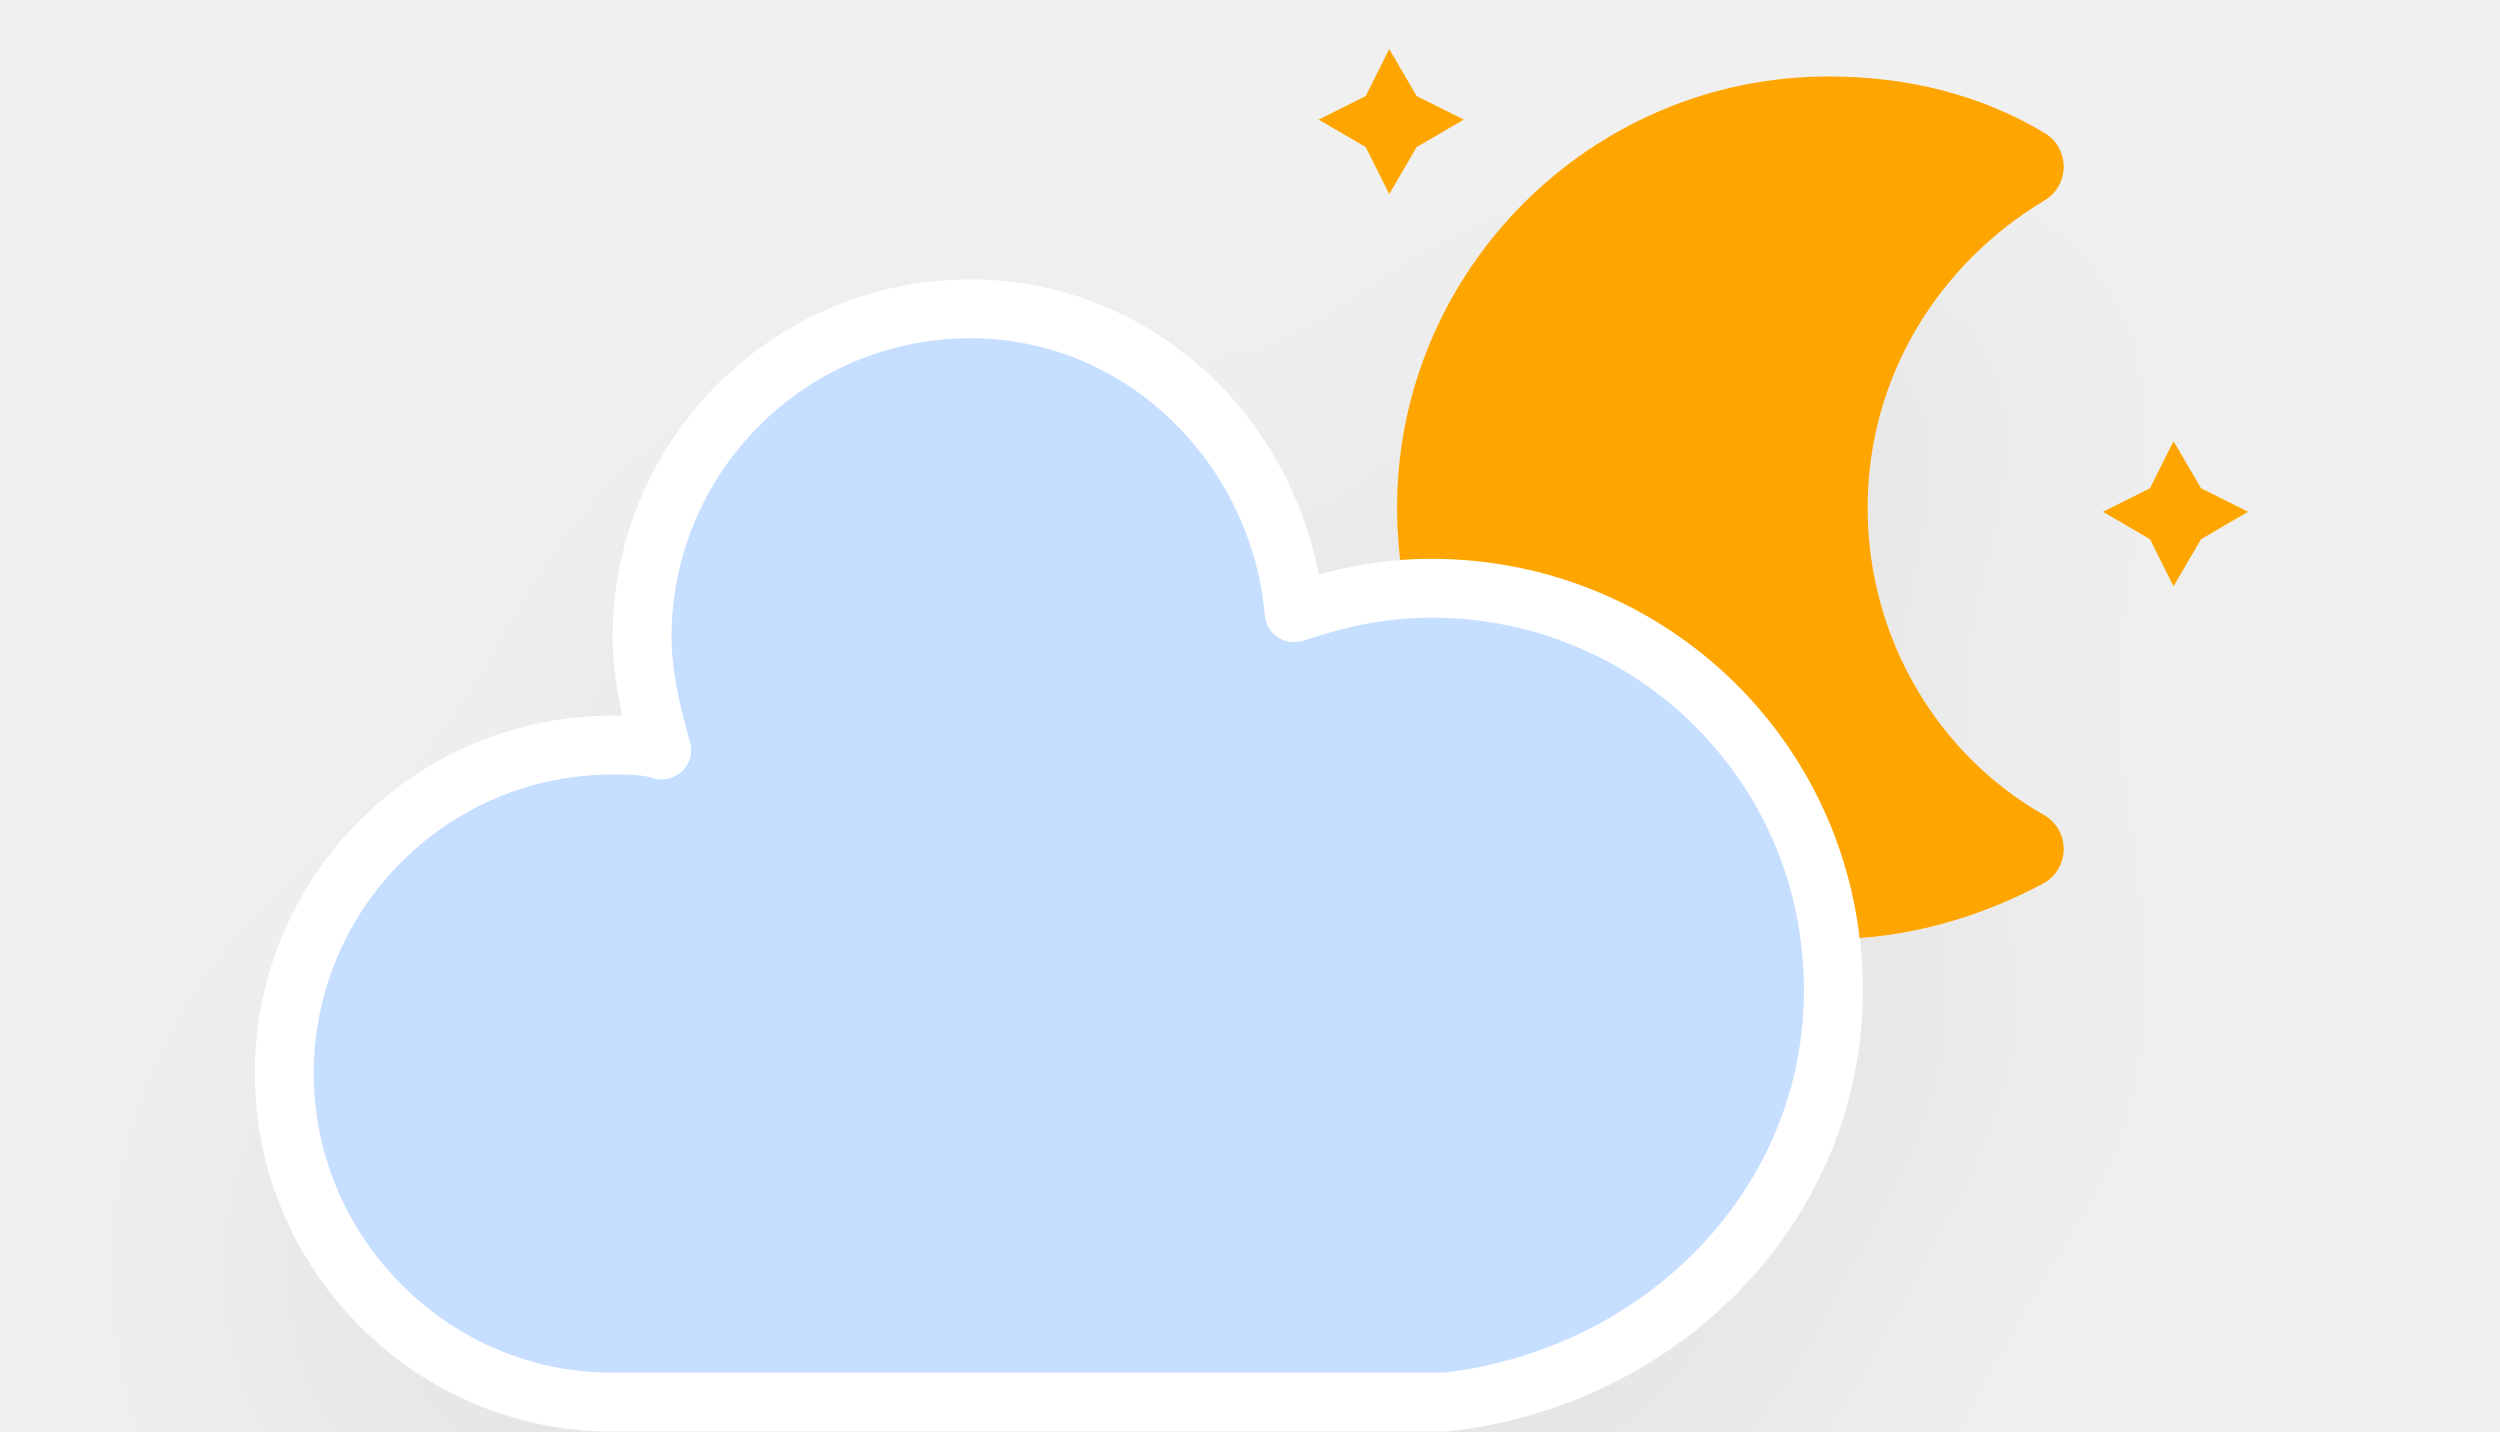
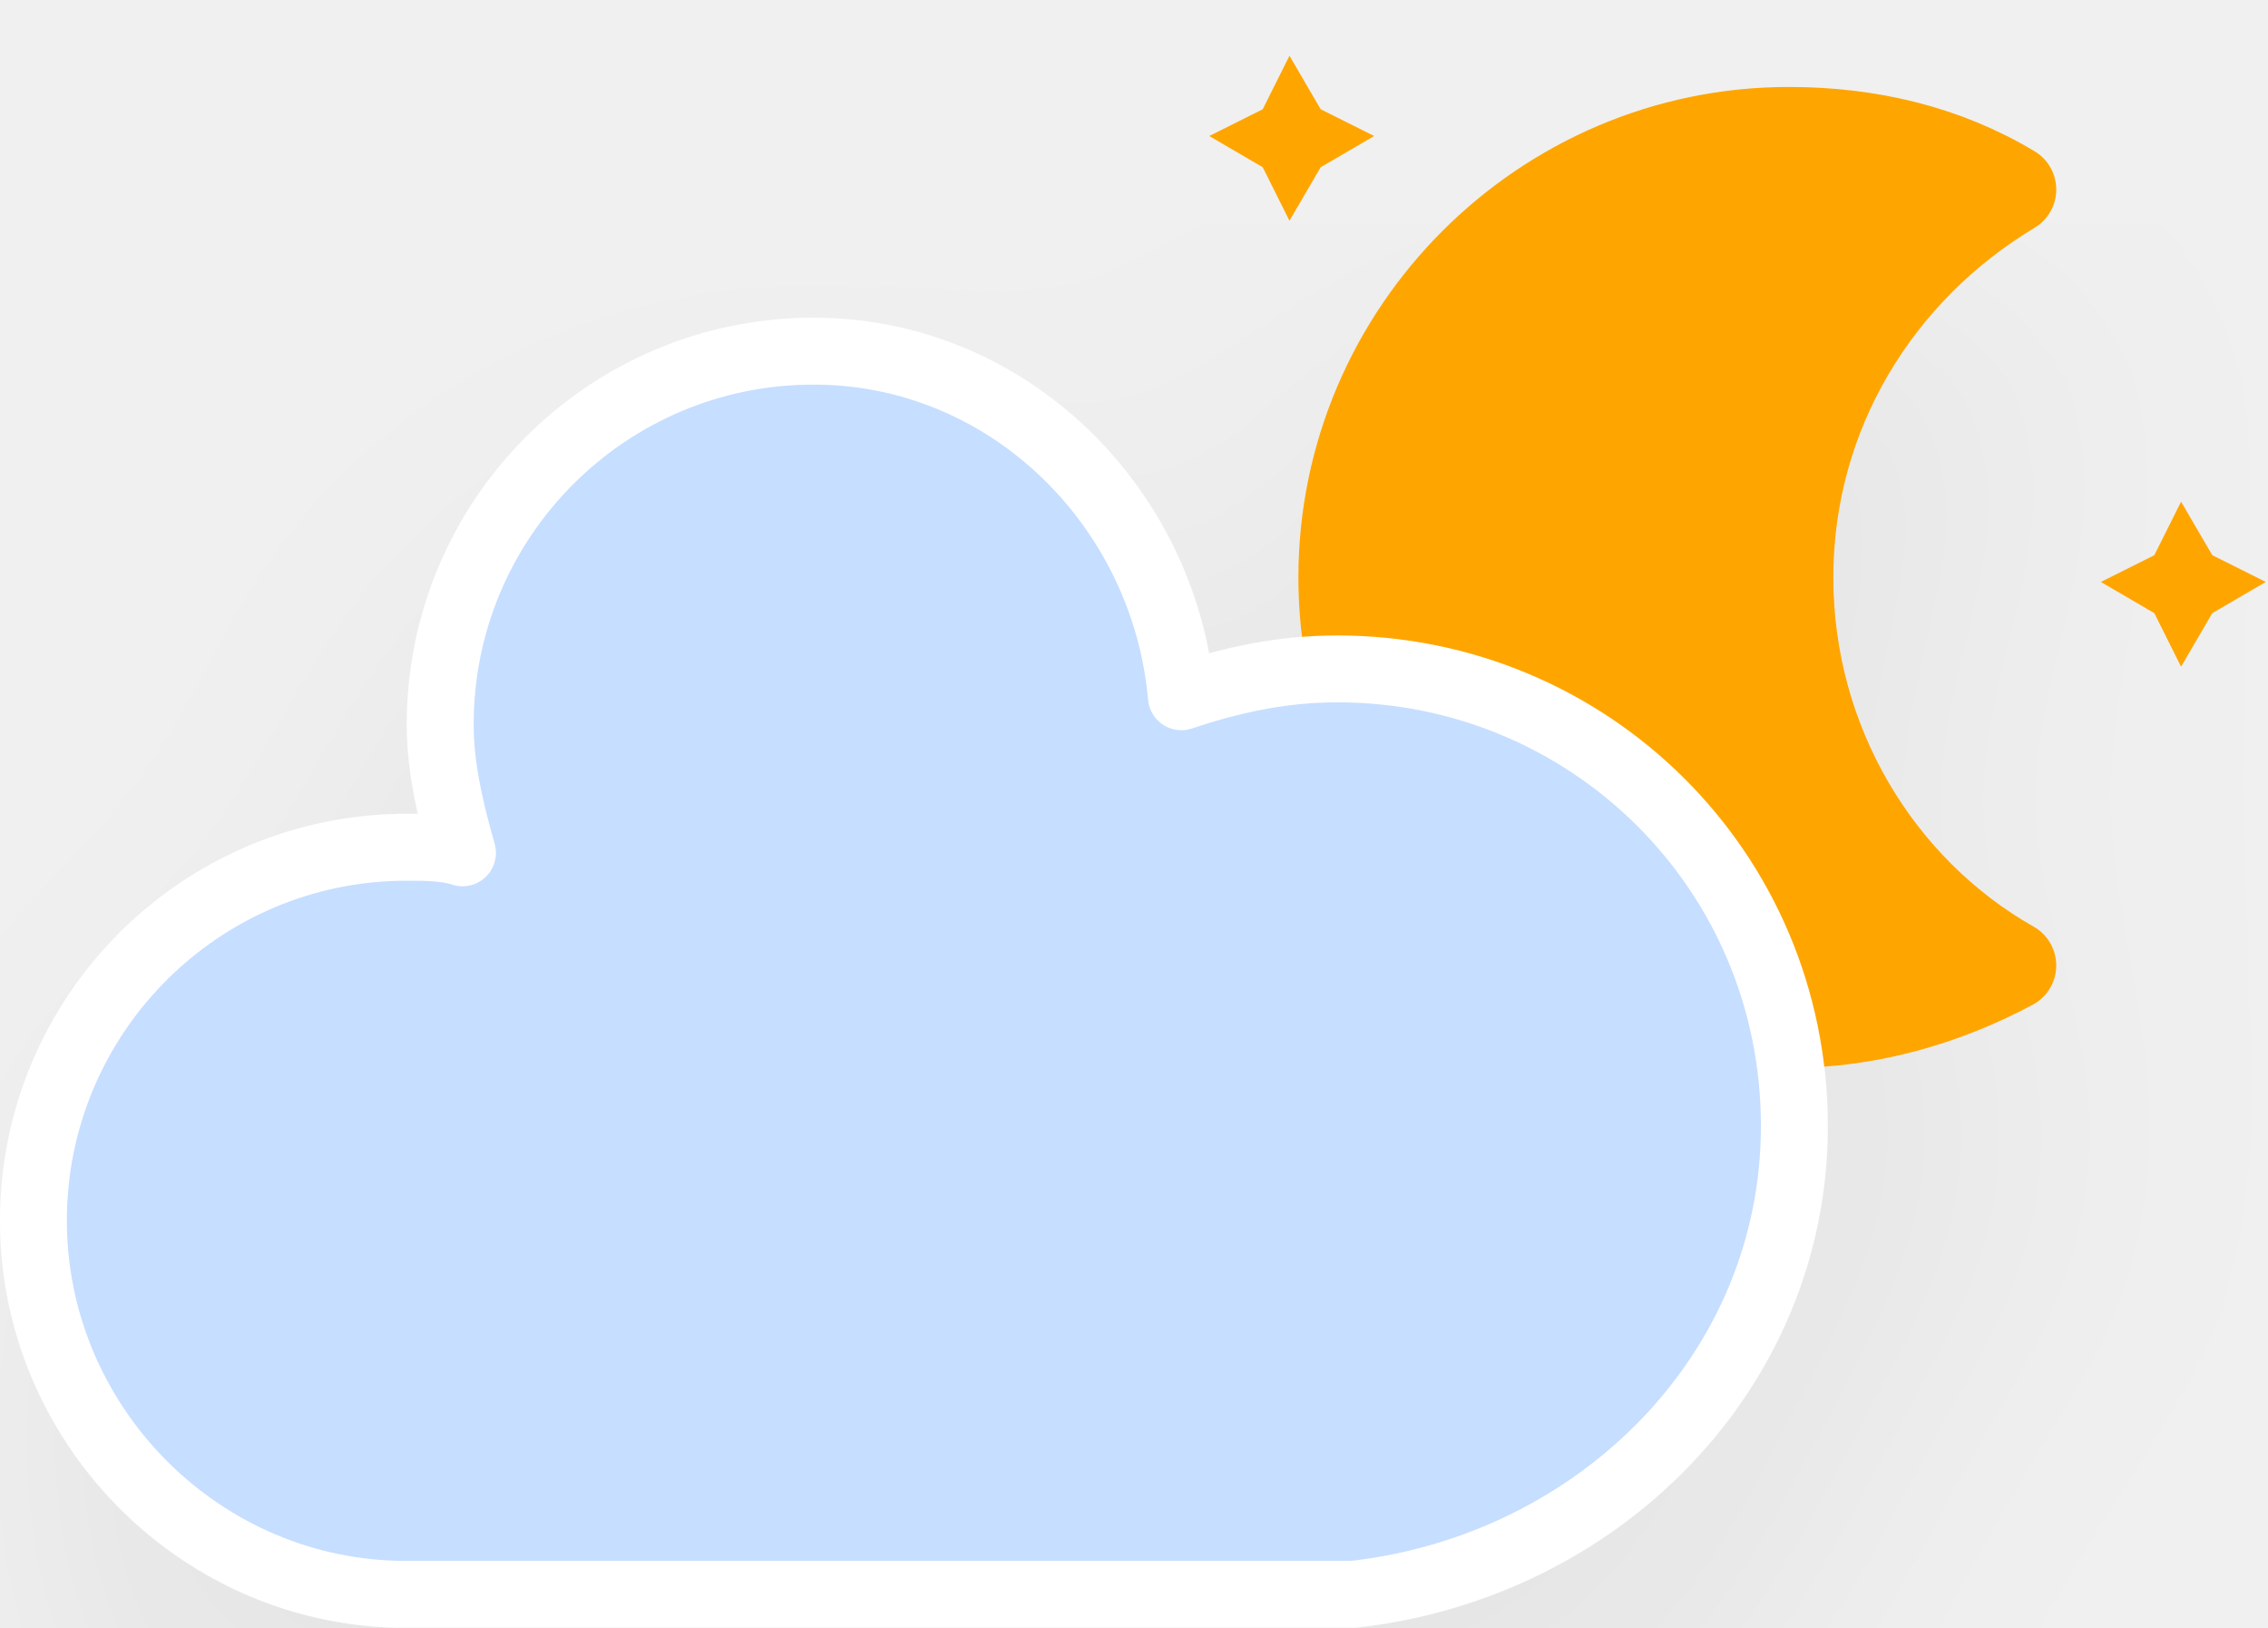
- <svg xmlns="http://www.w3.org/2000/svg" width="51" height="29.2" viewBox="6.3 2.2 51 29.2" version="1.1">
+ <svg xmlns="http://www.w3.org/2000/svg" width="40.7" height="29.2" viewBox="11.5 2.2 40.7 29.2" version="1.1">
  <defs>
    <filter id="blur" x="-.195" y="-.261" width="1.374" height="1.688">
      <feGaussianBlur in="SourceAlpha" stdDeviation="3" />
      <feOffset dx="0" dy="4" result="offsetblur" />
      <feComponentTransfer>
        <feFuncA slope="0.05" type="linear" />
      </feComponentTransfer>
      <feMerge>
        <feMergeNode />
        <feMergeNode in="SourceGraphic" />
      </feMerge>
    </filter>
    <style type="text/css">
      
      /*
** CLOUDS
*/
      @keyframes am-weather-cloud-2 {
        0% {
          -webkit-transform: translate(0px, 0px);
          -moz-transform: translate(0px, 0px);
          -ms-transform: translate(0px, 0px);
          transform: translate(0px, 0px);
        }

        50% {
          -webkit-transform: translate(2px, 0px);
          -moz-transform: translate(2px, 0px);
          -ms-transform: translate(2px, 0px);
          transform: translate(2px, 0px);
        }

        100% {
          -webkit-transform: translate(0px, 0px);
          -moz-transform: translate(0px, 0px);
          -ms-transform: translate(0px, 0px);
          transform: translate(0px, 0px);
        }
      }

      .am-weather-cloud-2 {
        -webkit-animation-name: am-weather-cloud-2;
        -moz-animation-name: am-weather-cloud-2;
        animation-name: am-weather-cloud-2;
        -webkit-animation-duration: 3s;
        -moz-animation-duration: 3s;
        animation-duration: 3s;
        -webkit-animation-timing-function: linear;
        -moz-animation-timing-function: linear;
        animation-timing-function: linear;
        -webkit-animation-iteration-count: infinite;
        -moz-animation-iteration-count: infinite;
        animation-iteration-count: infinite;
      }

      /*
** MOON
*/
      @keyframes am-weather-moon {
        0% {
          -webkit-transform: rotate(0deg);
          -moz-transform: rotate(0deg);
          -ms-transform: rotate(0deg);
          transform: rotate(0deg);
        }

        50% {
          -webkit-transform: rotate(15deg);
          -moz-transform: rotate(15deg);
          -ms-transform: rotate(15deg);
          transform: rotate(15deg);
        }

        100% {
          -webkit-transform: rotate(0deg);
          -moz-transform: rotate(0deg);
          -ms-transform: rotate(0deg);
          transform: rotate(0deg);
        }
      }

      .am-weather-moon {
        -webkit-animation-name: am-weather-moon;
        -moz-animation-name: am-weather-moon;
        -ms-animation-name: am-weather-moon;
        animation-name: am-weather-moon;
        -webkit-animation-duration: 6s;
        -moz-animation-duration: 6s;
        -ms-animation-duration: 6s;
        animation-duration: 6s;
        -webkit-animation-timing-function: linear;
        -moz-animation-timing-function: linear;
        -ms-animation-timing-function: linear;
        animation-timing-function: linear;
        -webkit-animation-iteration-count: infinite;
        -moz-animation-iteration-count: infinite;
        -ms-animation-iteration-count: infinite;
        animation-iteration-count: infinite;
        -webkit-transform-origin: 12.5px 15.15px 0;
        /* TODO FF CENTER ISSUE */
        -moz-transform-origin: 12.5px 15.15px 0;
        /* TODO FF CENTER ISSUE */
        -ms-transform-origin: 12.5px 15.15px 0;
        /* TODO FF CENTER ISSUE */
        transform-origin: 12.5px 15.15px 0;
        /* TODO FF CENTER ISSUE */
      }

      @keyframes am-weather-moon-star-1 {
        0% {
          opacity: 0;
        }

        100% {
          opacity: 1;
        }
      }

      .am-weather-moon-star-1 {
        -webkit-animation-name: am-weather-moon-star-1;
        -moz-animation-name: am-weather-moon-star-1;
        -ms-animation-name: am-weather-moon-star-1;
        animation-name: am-weather-moon-star-1;
        -webkit-animation-delay: 3s;
        -moz-animation-delay: 3s;
        -ms-animation-delay: 3s;
        animation-delay: 3s;
        -webkit-animation-duration: 5s;
        -moz-animation-duration: 5s;
        -ms-animation-duration: 5s;
        animation-duration: 5s;
        -webkit-animation-timing-function: linear;
        -moz-animation-timing-function: linear;
        -ms-animation-timing-function: linear;
        animation-timing-function: linear;
        -webkit-animation-iteration-count: 1;
        -moz-animation-iteration-count: 1;
        -ms-animation-iteration-count: 1;
        animation-iteration-count: 1;
      }

      @keyframes am-weather-moon-star-2 {
        0% {
          opacity: 0;
        }

        100% {
          opacity: 1;
        }
      }

      .am-weather-moon-star-2 {
        -webkit-animation-name: am-weather-moon-star-2;
        -moz-animation-name: am-weather-moon-star-2;
        -ms-animation-name: am-weather-moon-star-2;
        animation-name: am-weather-moon-star-2;
        -webkit-animation-delay: 5s;
        -moz-animation-delay: 5s;
        -ms-animation-delay: 5s;
        animation-delay: 5s;
        -webkit-animation-duration: 4s;
        -moz-animation-duration: 4s;
        -ms-animation-duration: 4s;
        animation-duration: 4s;
        -webkit-animation-timing-function: linear;
        -moz-animation-timing-function: linear;
        -ms-animation-timing-function: linear;
        animation-timing-function: linear;
        -webkit-animation-iteration-count: 1;
        -moz-animation-iteration-count: 1;
        -ms-animation-iteration-count: 1;
        animation-iteration-count: 1;
      }
      
    </style>
  </defs>
  <g transform="translate(16,-2)" filter="url(#blur)">
    <g transform="matrix(.8 0 0 .8 16 4)">
      <g class="am-weather-moon-star-1" style="-moz-animation-delay:3s;-moz-animation-duration:5s;-moz-animation-iteration-count:1;-moz-animation-name:am-weather-moon-star-1;-moz-animation-timing-function:linear;-ms-animation-delay:3s;-ms-animation-duration:5s;-ms-animation-iteration-count:1;-ms-animation-name:am-weather-moon-star-1;-ms-animation-timing-function:linear;-webkit-animation-delay:3s;-webkit-animation-duration:5s;-webkit-animation-iteration-count:1;-webkit-animation-name:am-weather-moon-star-1;-webkit-animation-timing-function:linear">
        <polygon points="1.5 3.3 2.7 2.7 3.3 1.5 4 2.7 5.2 3.3 4 4 3.3 5.2 2.7 4" fill="#ffa500" stroke-miterlimit="10" />
      </g>
      <g class="am-weather-moon-star-2" style="-moz-animation-delay:5s;-moz-animation-duration:4s;-moz-animation-iteration-count:1;-moz-animation-name:am-weather-moon-star-2;-moz-animation-timing-function:linear;-ms-animation-delay:5s;-ms-animation-duration:4s;-ms-animation-iteration-count:1;-ms-animation-name:am-weather-moon-star-2;-ms-animation-timing-function:linear;-webkit-animation-delay:5s;-webkit-animation-duration:4s;-webkit-animation-iteration-count:1;-webkit-animation-name:am-weather-moon-star-2;-webkit-animation-timing-function:linear">
        <polygon transform="translate(20,10)" points="1.5 3.3 2.7 2.7 3.3 1.5 4 2.7 5.2 3.3 4 4 3.3 5.2 2.7 4" fill="#ffa500" stroke-miterlimit="10" />
      </g>
      <g class="am-weather-moon" style="-moz-animation-duration:6s;-moz-animation-iteration-count:infinite;-moz-animation-name:am-weather-moon;-moz-animation-timing-function:linear;-moz-transform-origin:12.5px 15.15px 0;-ms-animation-duration:6s;-ms-animation-iteration-count:infinite;-ms-animation-name:am-weather-moon;-ms-animation-timing-function:linear;-ms-transform-origin:12.5px 15.15px 0;-webkit-animation-duration:6s;-webkit-animation-iteration-count:infinite;-webkit-animation-name:am-weather-moon;-webkit-animation-timing-function:linear;-webkit-transform-origin:12.5px 15.15px 0">
        <path d="m14.5 13.2c0-3.7 2-6.9 5-8.7-1.5-0.9-3.2-1.3-5-1.3-5.5 0-10 4.5-10 10s4.5 10 10 10c1.8 0 3.5-0.5 5-1.3-3-1.7-5-5-5-8.7z" fill="#ffa500" stroke="#ffa500" stroke-linejoin="round" stroke-width="2" />
      </g>
    </g>
    <g class="am-weather-cloud-2" style="-moz-animation-duration:3s;-moz-animation-iteration-count:infinite;-moz-animation-name:am-weather-cloud-2;-moz-animation-timing-function:linear;-webkit-animation-duration:3s;-webkit-animation-iteration-count:infinite;-webkit-animation-name:am-weather-cloud-2;-webkit-animation-timing-function:linear">
      <path transform="translate(-20,-11)" d="m47.7 35.4c0-4.6-3.7-8.2-8.2-8.2-1 0-1.9 0.2-2.8 0.5-0.3-3.4-3.1-6.2-6.6-6.2-3.7 0-6.7 3-6.7 6.7 0 0.8 0.2 1.6 0.4 2.3-0.3-0.1-0.7-0.1-1-0.1-3.7 0-6.7 3-6.7 6.7 0 3.6 2.9 6.6 6.5 6.7h17.2c4.4-0.5 7.9-4 7.9-8.4z" fill="#c6deff" stroke="#fff" stroke-linejoin="round" stroke-width="1.2" />
    </g>
  </g>
</svg>
